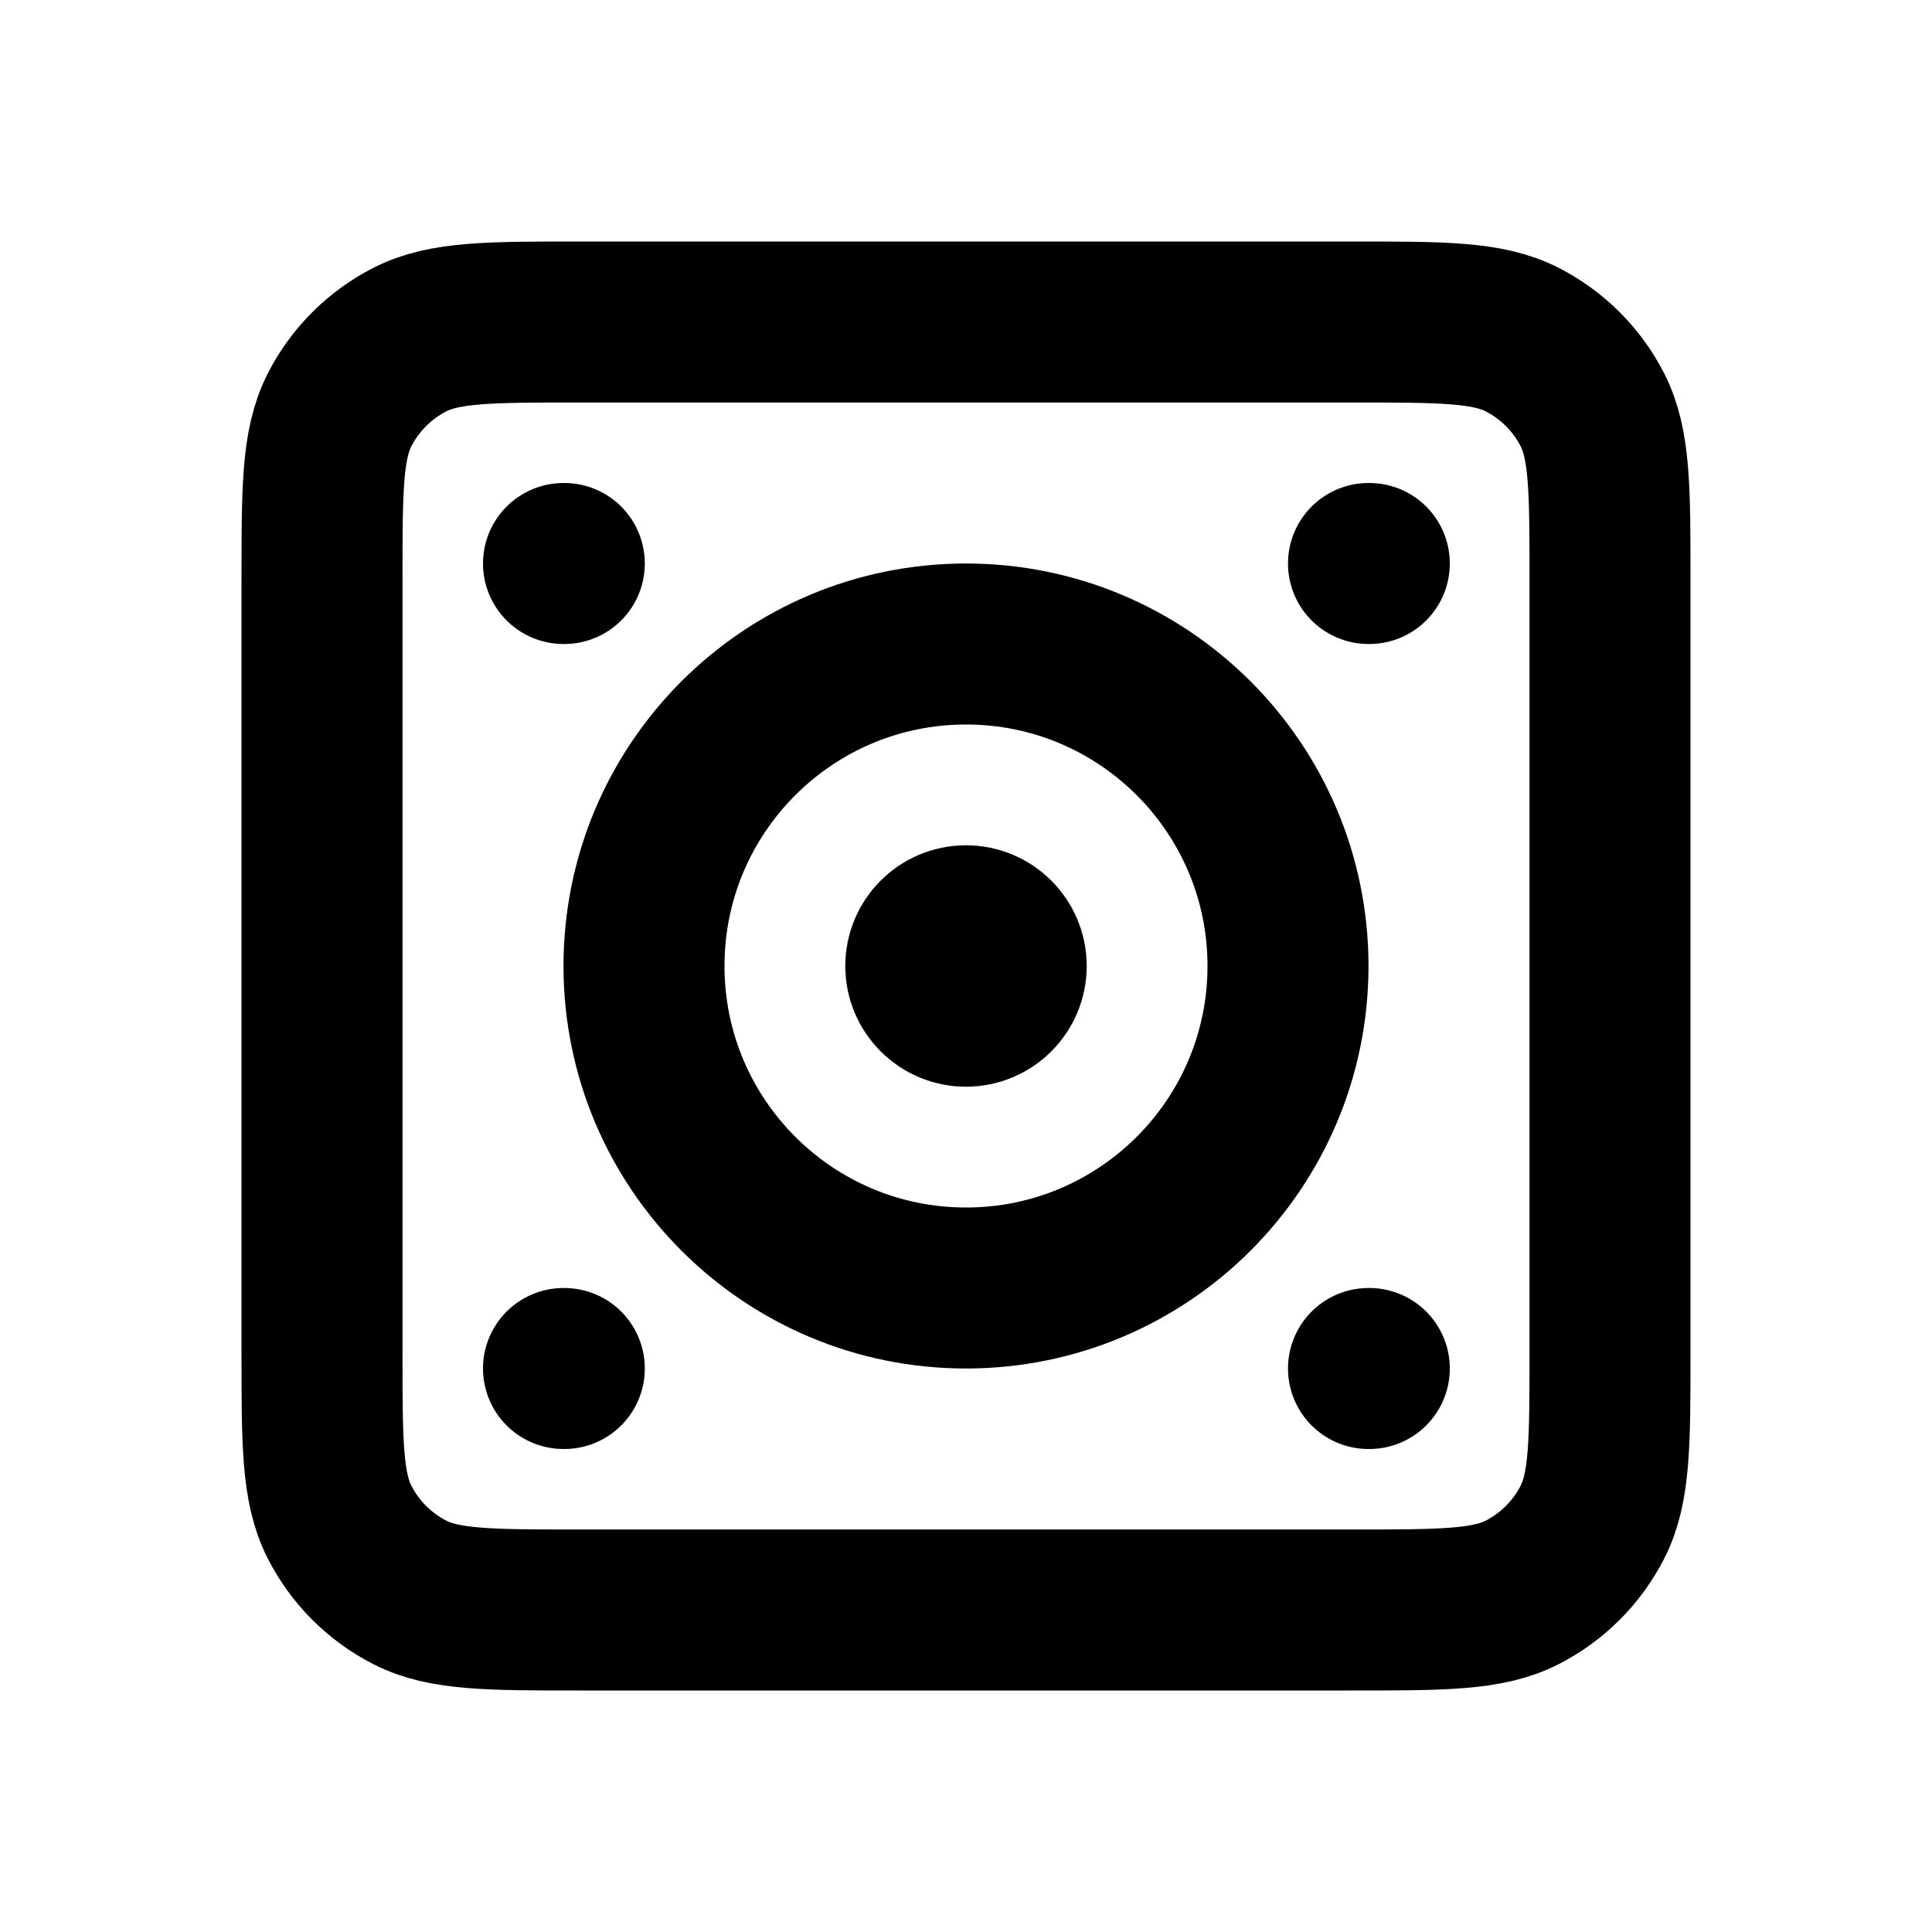
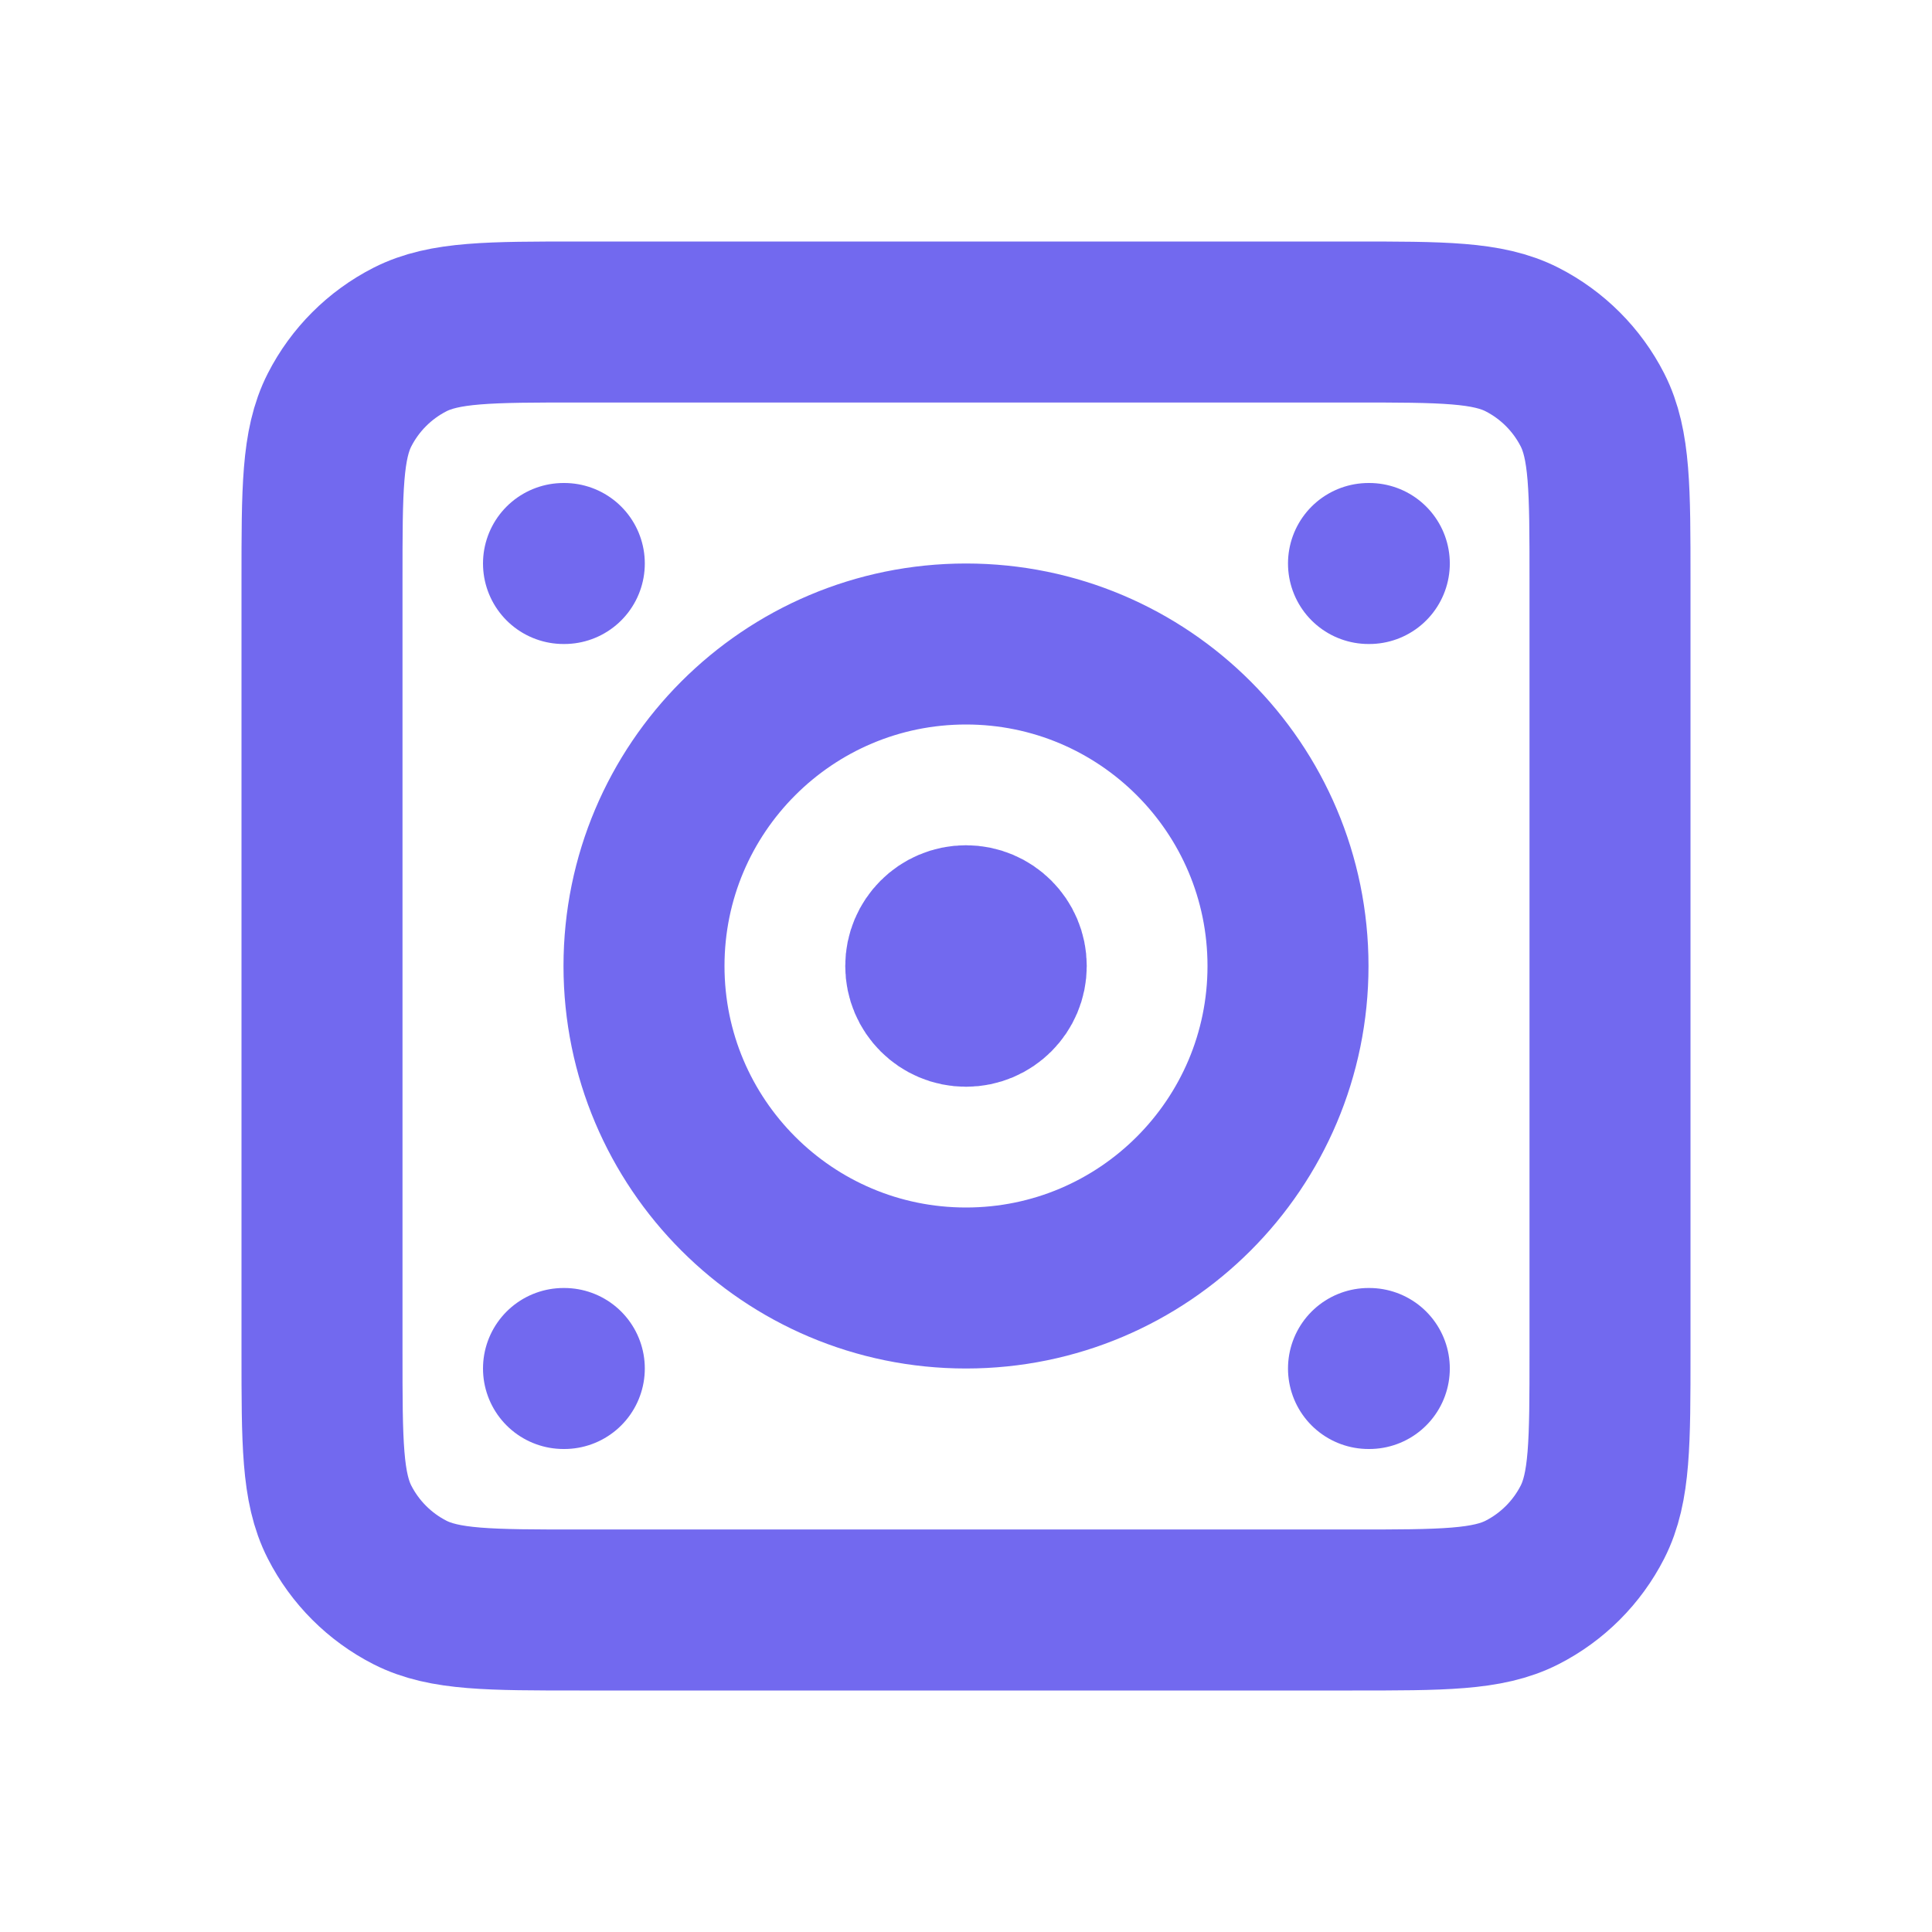
<svg xmlns="http://www.w3.org/2000/svg" width="800px" height="800px" viewBox="0 0 24 24" fill="none">
-   <path d="M12 12H12.01M17 7H17.01M7 7H7.01M17 17H17.01M7 17H7.01M12.5 12C12.5 12.276 12.276 12.5 12 12.5C11.724 12.5 11.5 12.276 11.5 12C11.5 11.724 11.724 11.5 12 11.5C12.276 11.5 12.5 11.724 12.5 12ZM16 12C16 14.209 14.209 16 12 16C9.791 16 8 14.209 8 12C8 9.791 9.791 8 12 8C14.209 8 16 9.791 16 12ZM7.2 4H16.8C17.92 4 18.48 4 18.908 4.218C19.284 4.41 19.59 4.716 19.782 5.092C20 5.52 20 6.08 20 7.2V16.8C20 17.92 20 18.48 19.782 18.908C19.59 19.284 19.284 19.59 18.908 19.782C18.48 20 17.92 20 16.8 20H7.2C6.08 20 5.52 20 5.092 19.782C4.716 19.59 4.41 19.284 4.218 18.908C4 18.48 4 17.92 4 16.8V7.2C4 6.08 4 5.52 4.218 5.092C4.41 4.716 4.716 4.41 5.092 4.218C5.52 4 6.08 4 7.2 4Z" stroke="#000000" stroke-width="2" stroke-linecap="round" stroke-linejoin="round" />
+   <path d="M12 12H12.01M17 7H17.01M7 7H7.01M17 17H17.01M7 17H7.01M12.5 12C12.5 12.276 12.276 12.5 12 12.5C11.724 12.5 11.5 12.276 11.5 12C11.5 11.724 11.724 11.5 12 11.5C12.276 11.5 12.5 11.724 12.5 12ZM16 12C16 14.209 14.209 16 12 16C9.791 16 8 14.209 8 12C8 9.791 9.791 8 12 8C14.209 8 16 9.791 16 12ZM7.2 4H16.8C17.92 4 18.48 4 18.908 4.218C19.284 4.41 19.59 4.716 19.782 5.092C20 5.52 20 6.08 20 7.2V16.8C20 17.92 20 18.48 19.782 18.908C19.59 19.284 19.284 19.59 18.908 19.782C18.48 20 17.92 20 16.8 20H7.2C6.08 20 5.52 20 5.092 19.782C4.716 19.59 4.41 19.284 4.218 18.908C4 18.48 4 17.92 4 16.8V7.2C4 6.08 4 5.52 4.218 5.092C4.41 4.716 4.716 4.41 5.092 4.218C5.52 4 6.08 4 7.2 4Z" stroke="#7269ef" stroke-width="2" stroke-linecap="round" stroke-linejoin="round" />
</svg>
